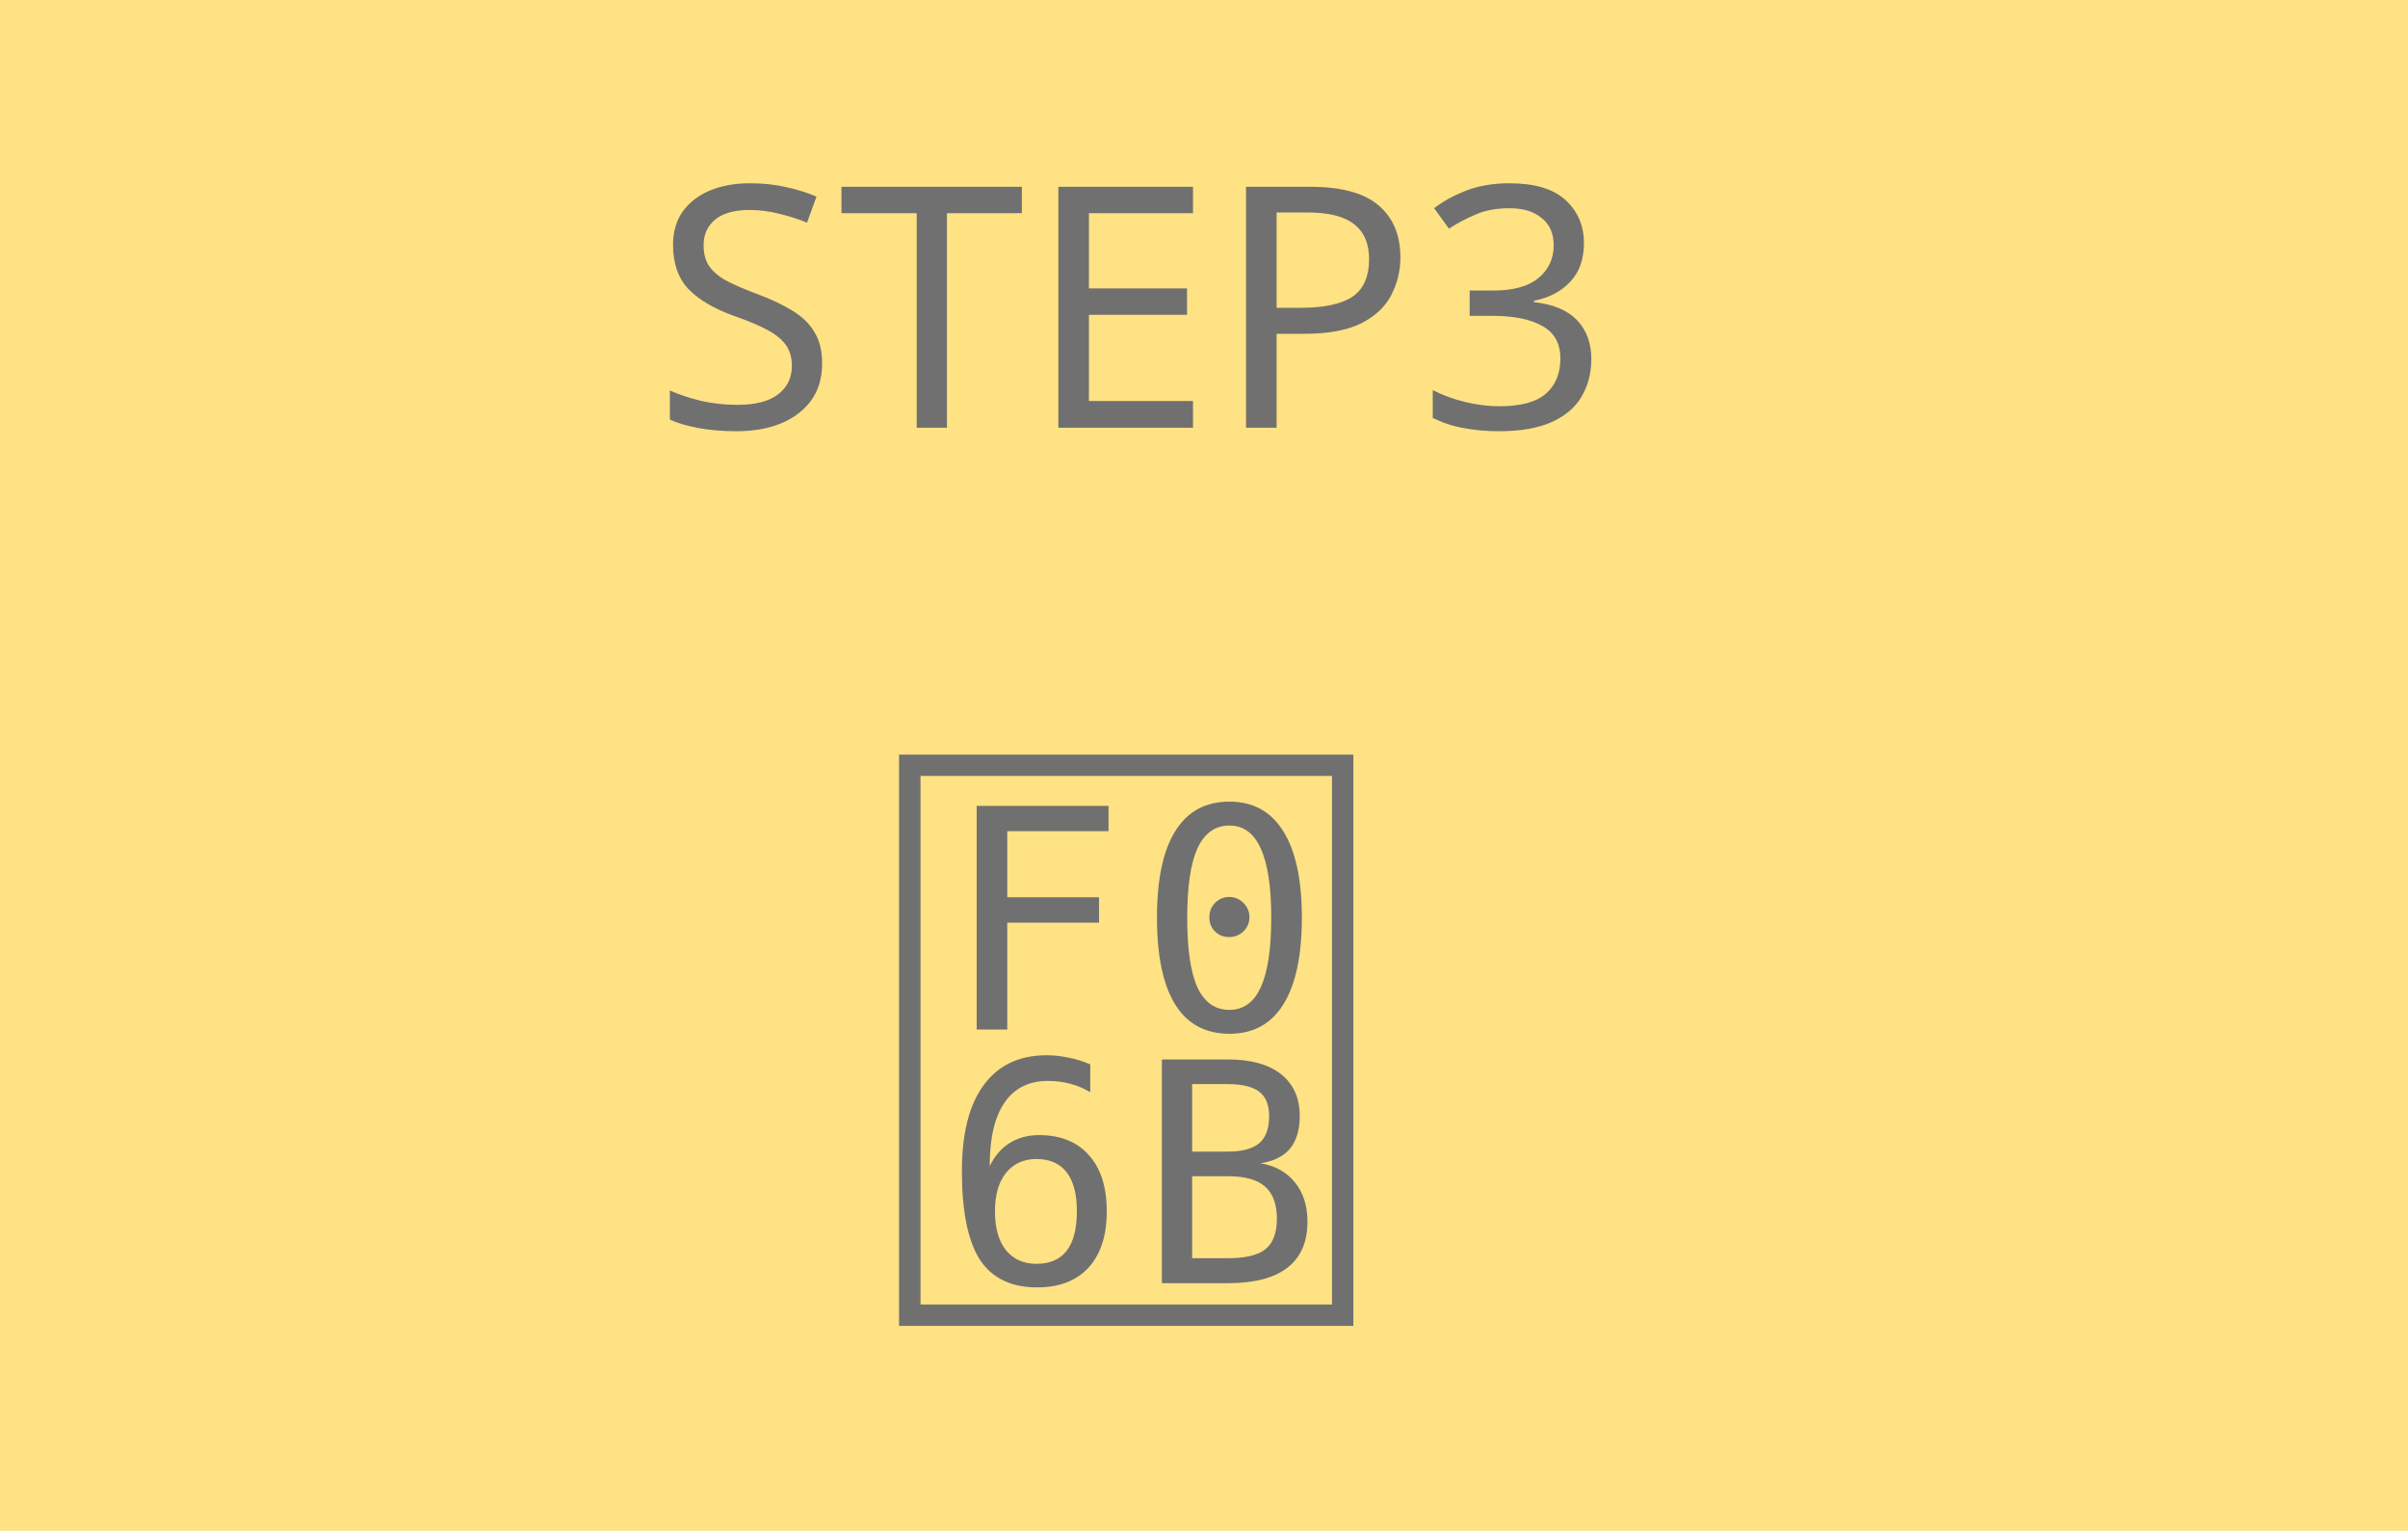
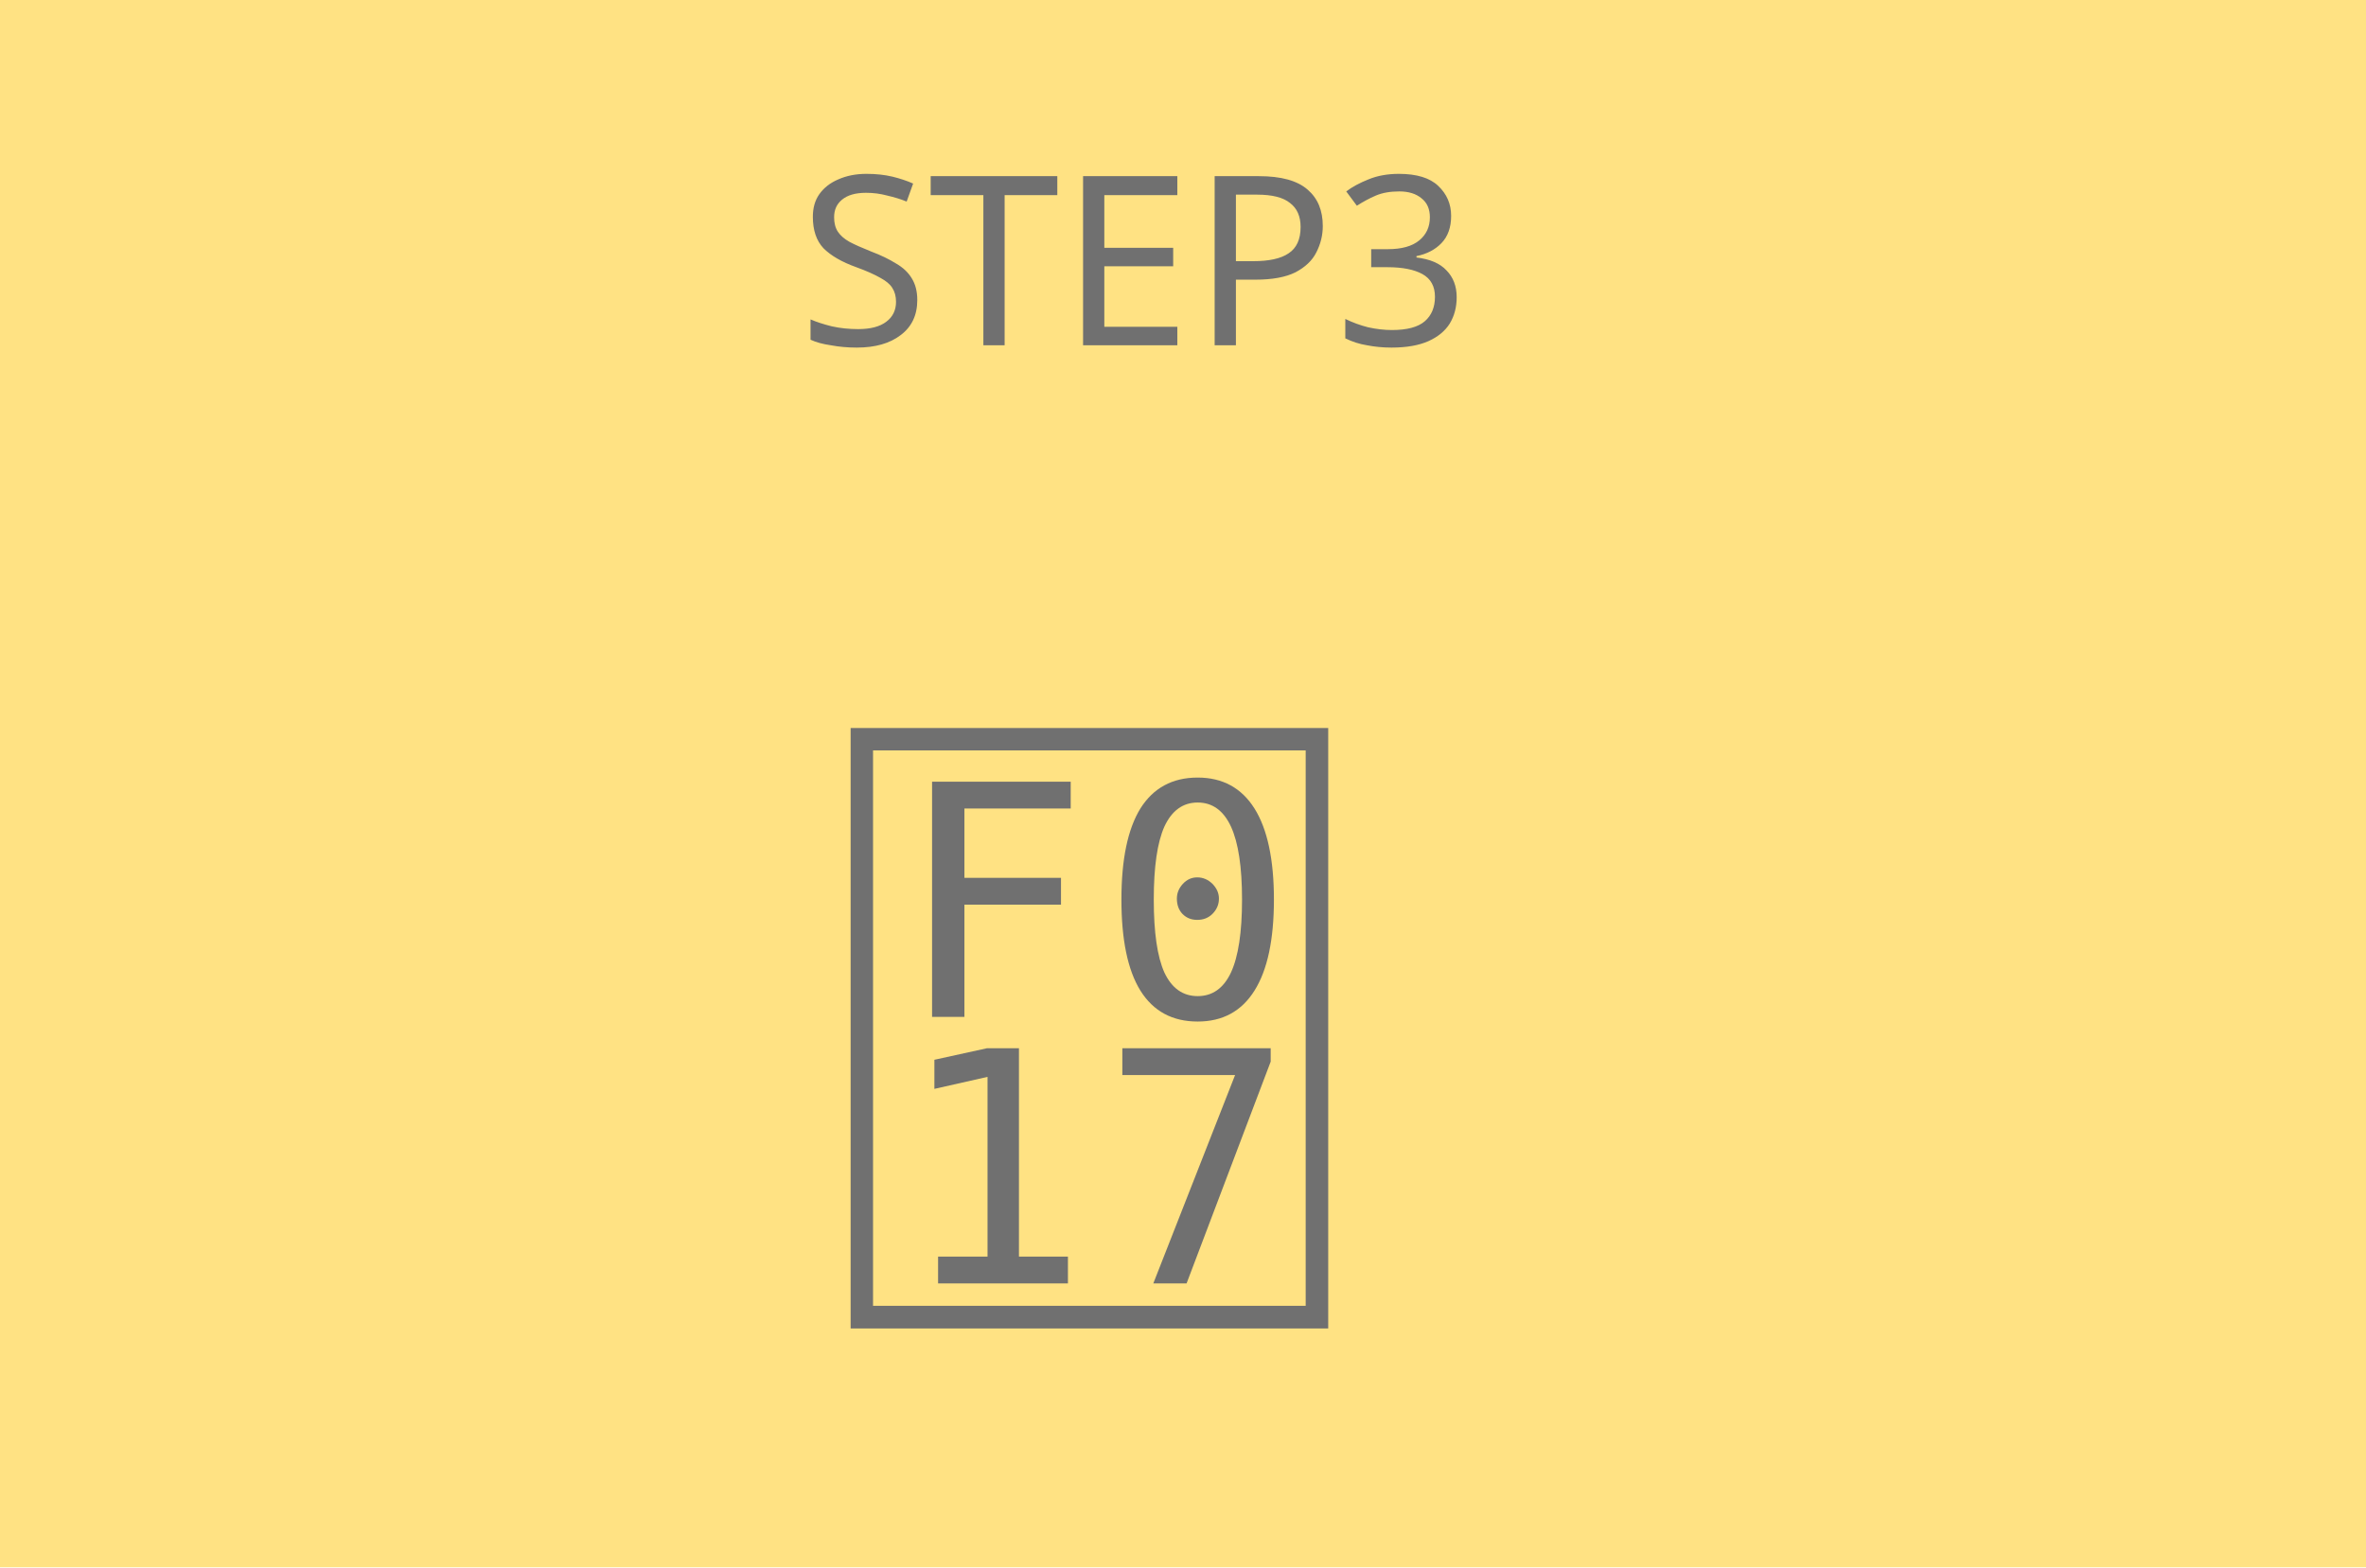
- <svg xmlns="http://www.w3.org/2000/svg" width="107" height="68" viewBox="0 0 107 68">
-   <g id="グループ_35" data-name="グループ 35" transform="translate(-222)">
-     <rect id="長方形_5" data-name="長方形 5" width="107" height="68" transform="translate(222)" fill="#ffe283" />
-     <text id="STEP3" transform="translate(251 19)" fill="#707070" font-size="15" font-family="HiraKakuProN-W3, Hiragino Kaku Gothic ProN">
-       <tspan x="0" y="0">STEP3</tspan>
-     </text>
-     <text id="_" data-name="" transform="translate(261 57)" fill="#707070" font-size="30" font-family="FontAwesome5Free-Solid, 'Font Awesome 5 Free'">
-       <tspan x="0" y="0"></tspan>
-     </text>
-   </g>
+ <svg xmlns="http://www.w3.org/2000/svg" id="グループ_35" data-name="グループ 35" width="80" height="53" viewBox="0 0 80 53">
+   <rect id="長方形_5" data-name="長方形 5" width="80" height="53" fill="#ffe283" />
+   <text id="STEP3" transform="translate(27 11.676)" fill="#707070" font-size="8" font-family="HiraKakuProN-W3, Hiragino Kaku Gothic ProN">
+     <tspan x="0" y="0">STEP3</tspan>
+   </text>
+   <text id="_" data-name="" transform="translate(28 43.4)" fill="#707070" font-size="24" font-family="FontAwesome5Free-Solid, 'Font Awesome 5 Free'">
+     <tspan x="0" y="0"></tspan>
+   </text>
</svg>
